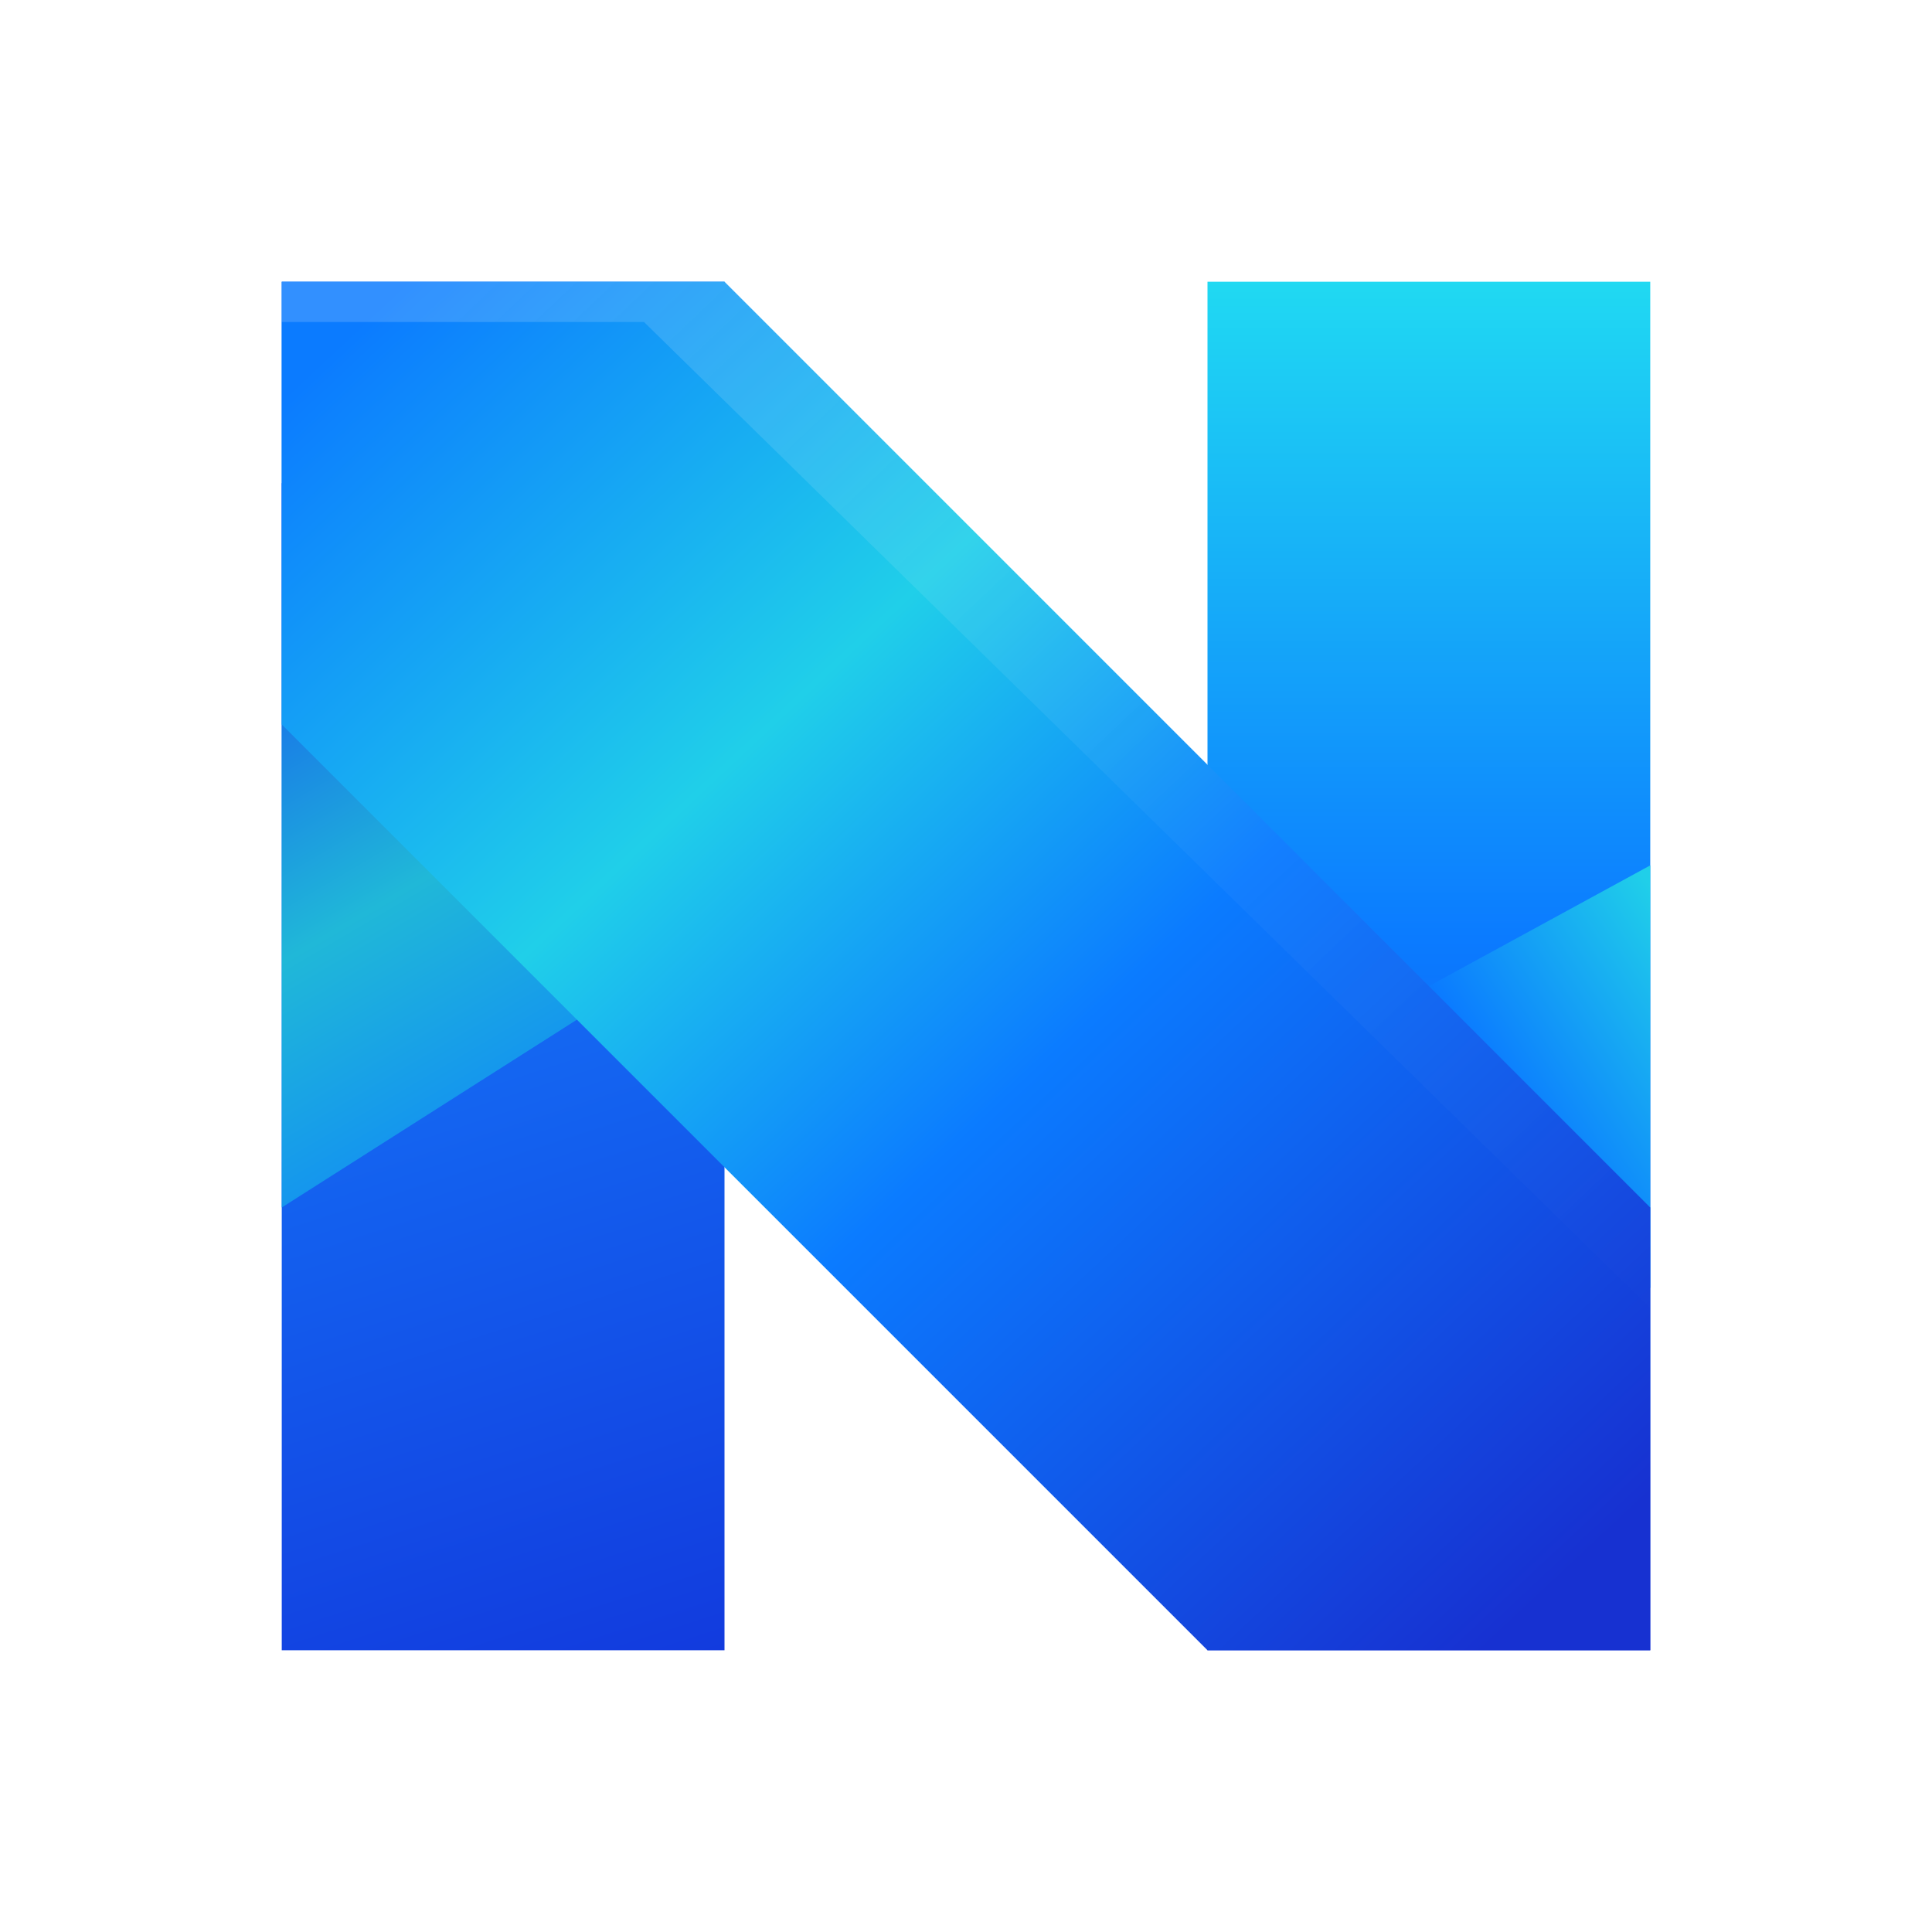
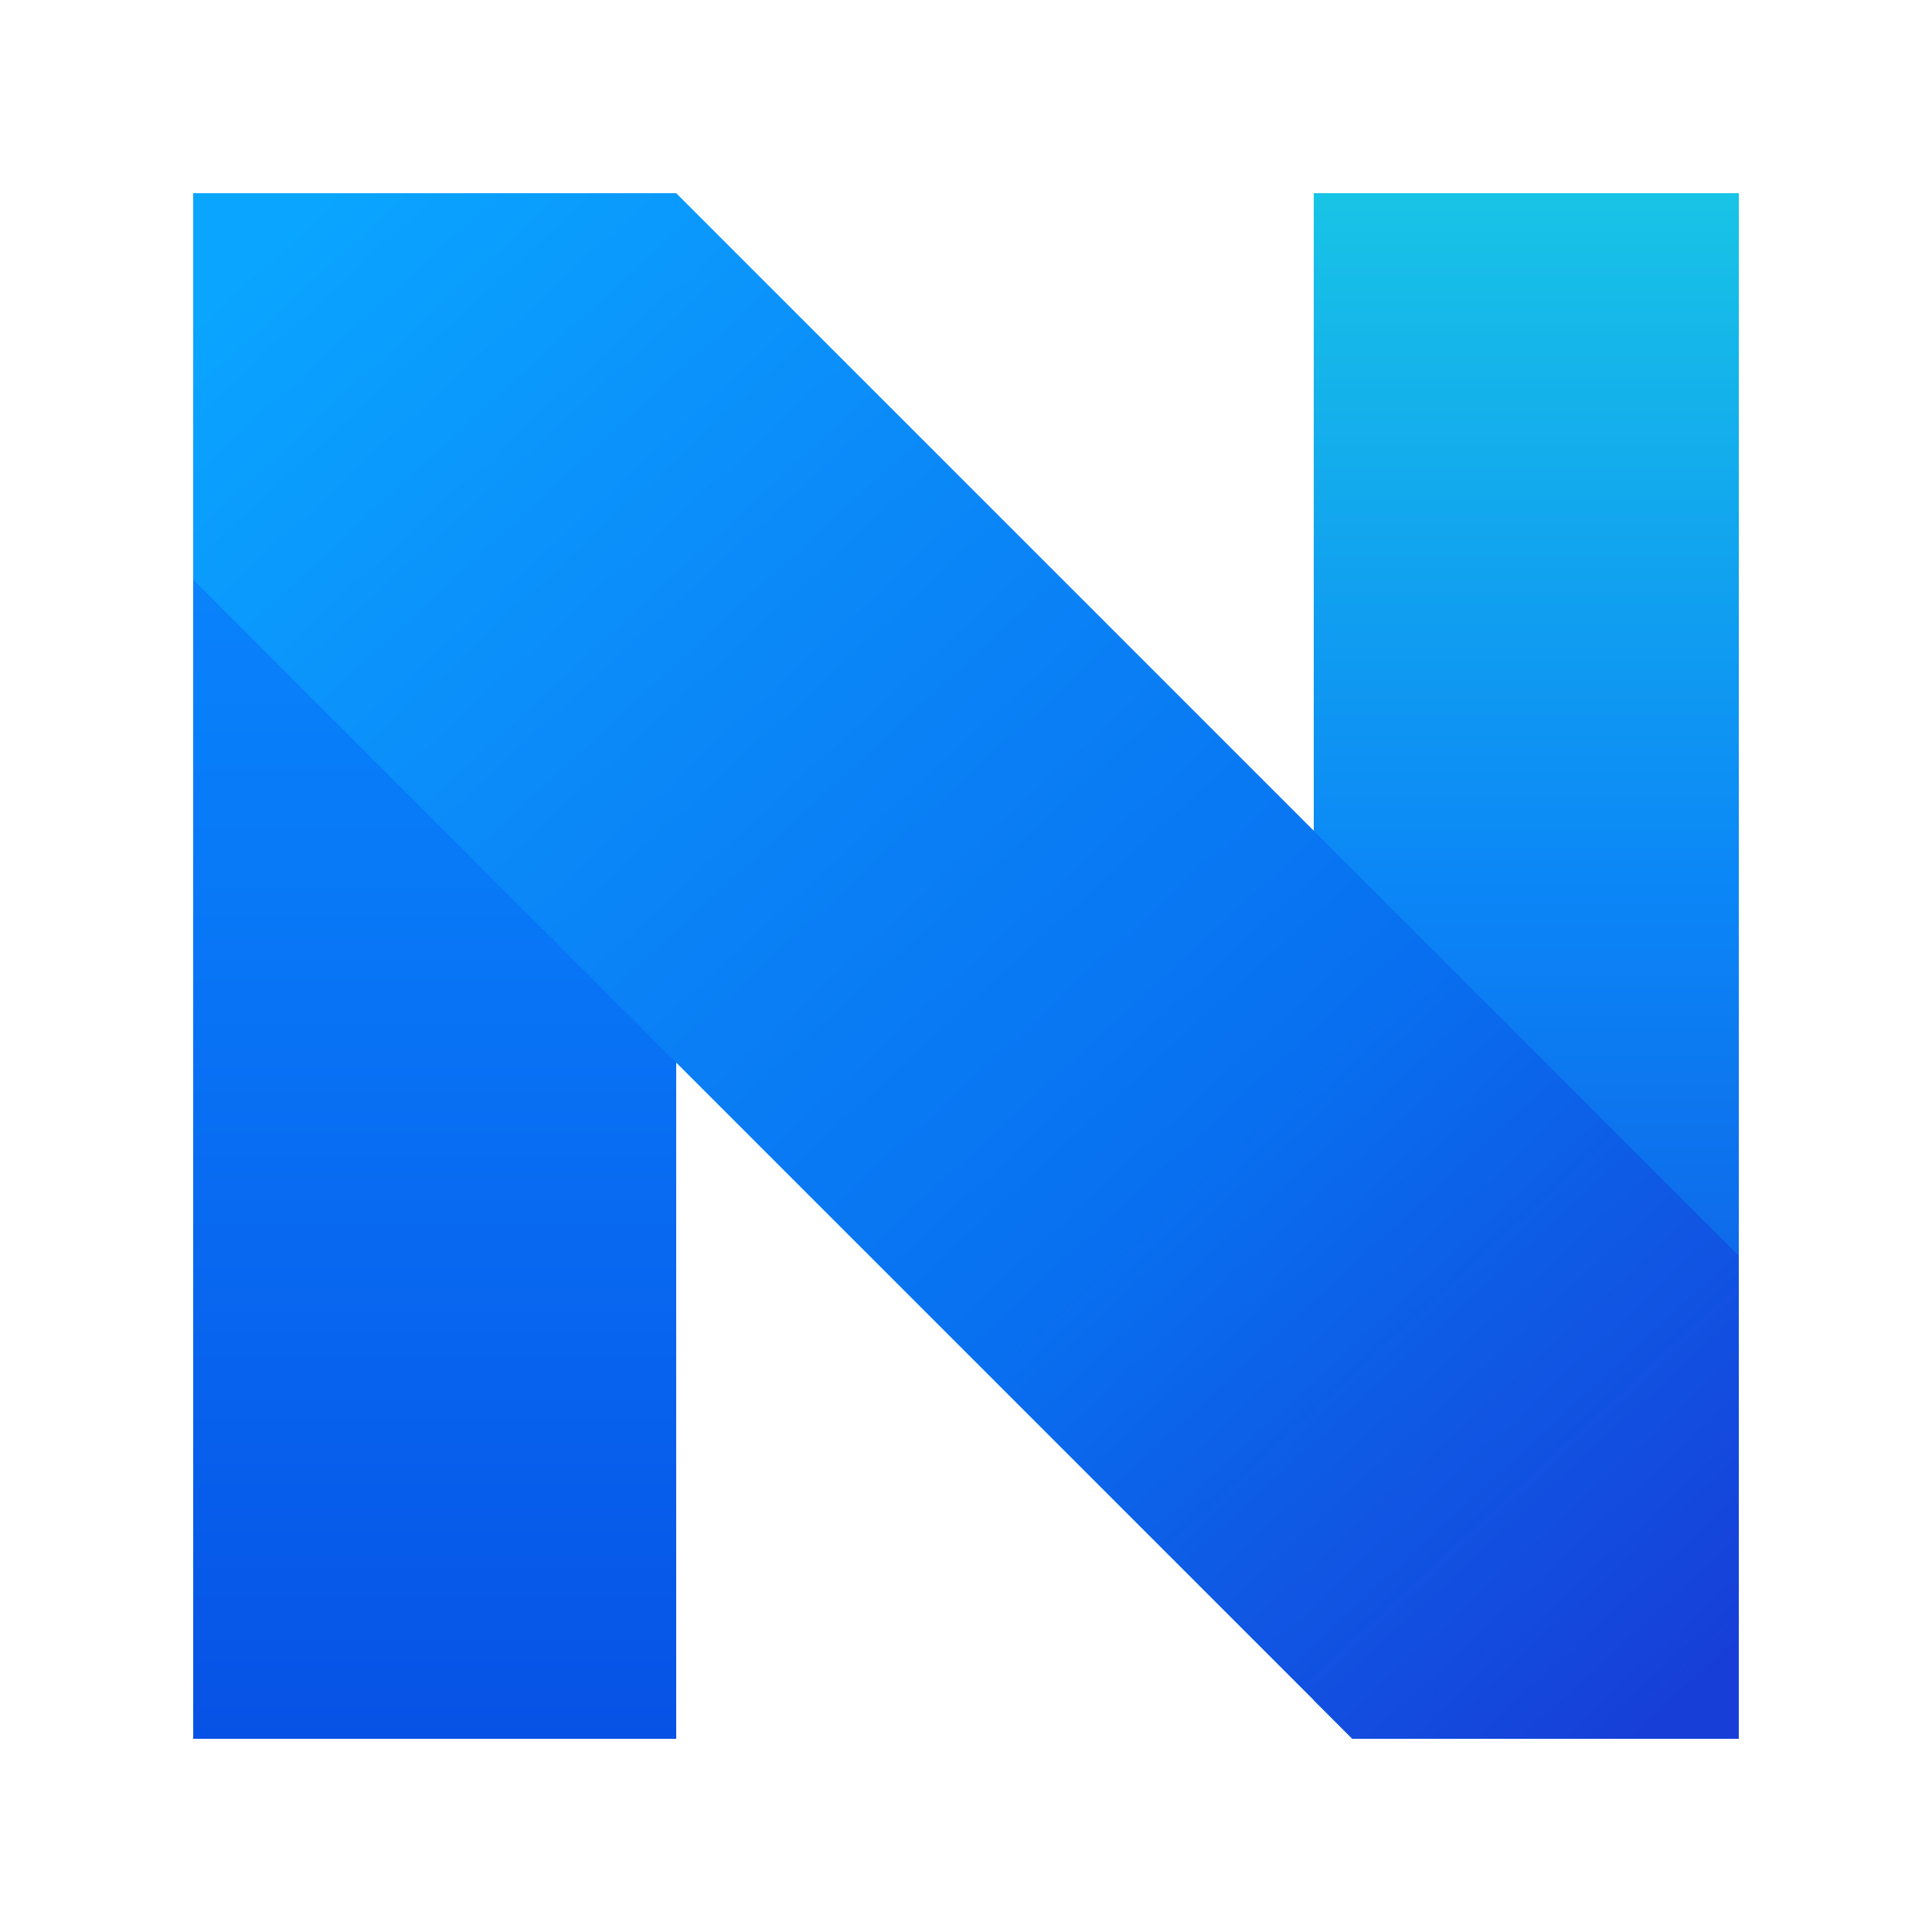
- <svg xmlns="http://www.w3.org/2000/svg" viewBox="0 0 96 96" role="img" aria-labelledby="title desc">
+ <svg xmlns="http://www.w3.org/2000/svg" viewBox="0 0 100 100" role="img" aria-labelledby="title desc">
  <defs>
-     <linearGradient id="nb-left" x1="14" y1="14" x2="36" y2="82" gradientUnits="userSpaceOnUse">
-       <stop offset="0" stop-color="#0B7BFF" />
-       <stop offset="0.48" stop-color="#146EF5" />
-       <stop offset="1" stop-color="#123BDE" />
+     <linearGradient id="nb-left" x1="22" y1="10" x2="22" y2="90" gradientUnits="userSpaceOnUse">
+       <stop offset="0" stop-color="#0A8FFF" />
+       <stop offset="0.46" stop-color="#0878F7" />
+       <stop offset="1" stop-color="#0752E6" />
    </linearGradient>
-     <linearGradient id="nb-right" x1="71" y1="14" x2="71" y2="82" gradientUnits="userSpaceOnUse">
-       <stop offset="0" stop-color="#20D9F2" />
-       <stop offset="0.48" stop-color="#0B7BFF" />
-       <stop offset="1" stop-color="#1437D8" />
+     <linearGradient id="nb-right" x1="79" y1="10" x2="79" y2="90" gradientUnits="userSpaceOnUse">
+       <stop offset="0" stop-color="#18C4E6" />
+       <stop offset="0.45" stop-color="#0B86F7" />
+       <stop offset="1" stop-color="#1247D8" />
    </linearGradient>
-     <linearGradient id="nb-diagonal" x1="18" y1="16" x2="77" y2="79" gradientUnits="userSpaceOnUse">
-       <stop offset="0" stop-color="#0B7BFF" />
-       <stop offset="0.33" stop-color="#20CFE9" />
-       <stop offset="0.58" stop-color="#0B7BFF" />
-       <stop offset="1" stop-color="#1731D1" />
-     </linearGradient>
-     <linearGradient id="nb-left-fold" x1="14" y1="24" x2="34" y2="58" gradientUnits="userSpaceOnUse">
-       <stop offset="0" stop-color="#1244F4" />
-       <stop offset="0.52" stop-color="#20B8D8" />
-       <stop offset="1" stop-color="#0B7BFF" />
-     </linearGradient>
-     <linearGradient id="nb-right-fold" x1="64" y1="56" x2="82" y2="44" gradientUnits="userSpaceOnUse">
-       <stop offset="0" stop-color="#1232C4" />
-       <stop offset="0.46" stop-color="#0B7BFF" />
-       <stop offset="1" stop-color="#20CFE9" />
-     </linearGradient>
-     <linearGradient id="nb-sheen" x1="20" y1="18" x2="76" y2="77" gradientUnits="userSpaceOnUse">
-       <stop offset="0" stop-color="#FFFFFF" stop-opacity="0.16" />
-       <stop offset="0.52" stop-color="#FFFFFF" stop-opacity="0.035" />
-       <stop offset="1" stop-color="#FFFFFF" stop-opacity="0" />
+     <linearGradient id="nb-diagonal" x1="16" y1="11" x2="87" y2="88" gradientUnits="userSpaceOnUse">
+       <stop offset="0" stop-color="#0AA5FF" />
+       <stop offset="0.28" stop-color="#0B8AF9" />
+       <stop offset="0.64" stop-color="#0870F0" />
+       <stop offset="1" stop-color="#173FD8" />
    </linearGradient>
  </defs>
-   <path d="M14 14H36V82H14Z" fill="url(#nb-left)" />
-   <path d="M60 14H82V82H60Z" fill="url(#nb-right)" />
-   <path d="M14 24L36 46L14 60Z" fill="url(#nb-left-fold)" />
-   <path d="M60 55L82 43V64L71 53Z" fill="url(#nb-right-fold)" />
-   <path d="M14 14H36L82 60V82H60L14 36Z" fill="url(#nb-diagonal)" />
-   <path d="M14 14H36L82 60V65L32 16H14Z" fill="url(#nb-sheen)" />
+   <path d="M10 10H35V90H10Z" fill="url(#nb-left)" />
+   <path d="M68 10H90V90H70L68 88Z" fill="url(#nb-right)" />
+   <path d="M10 10H35L90 65V90H70L10 30Z" fill="url(#nb-diagonal)" />
</svg>
